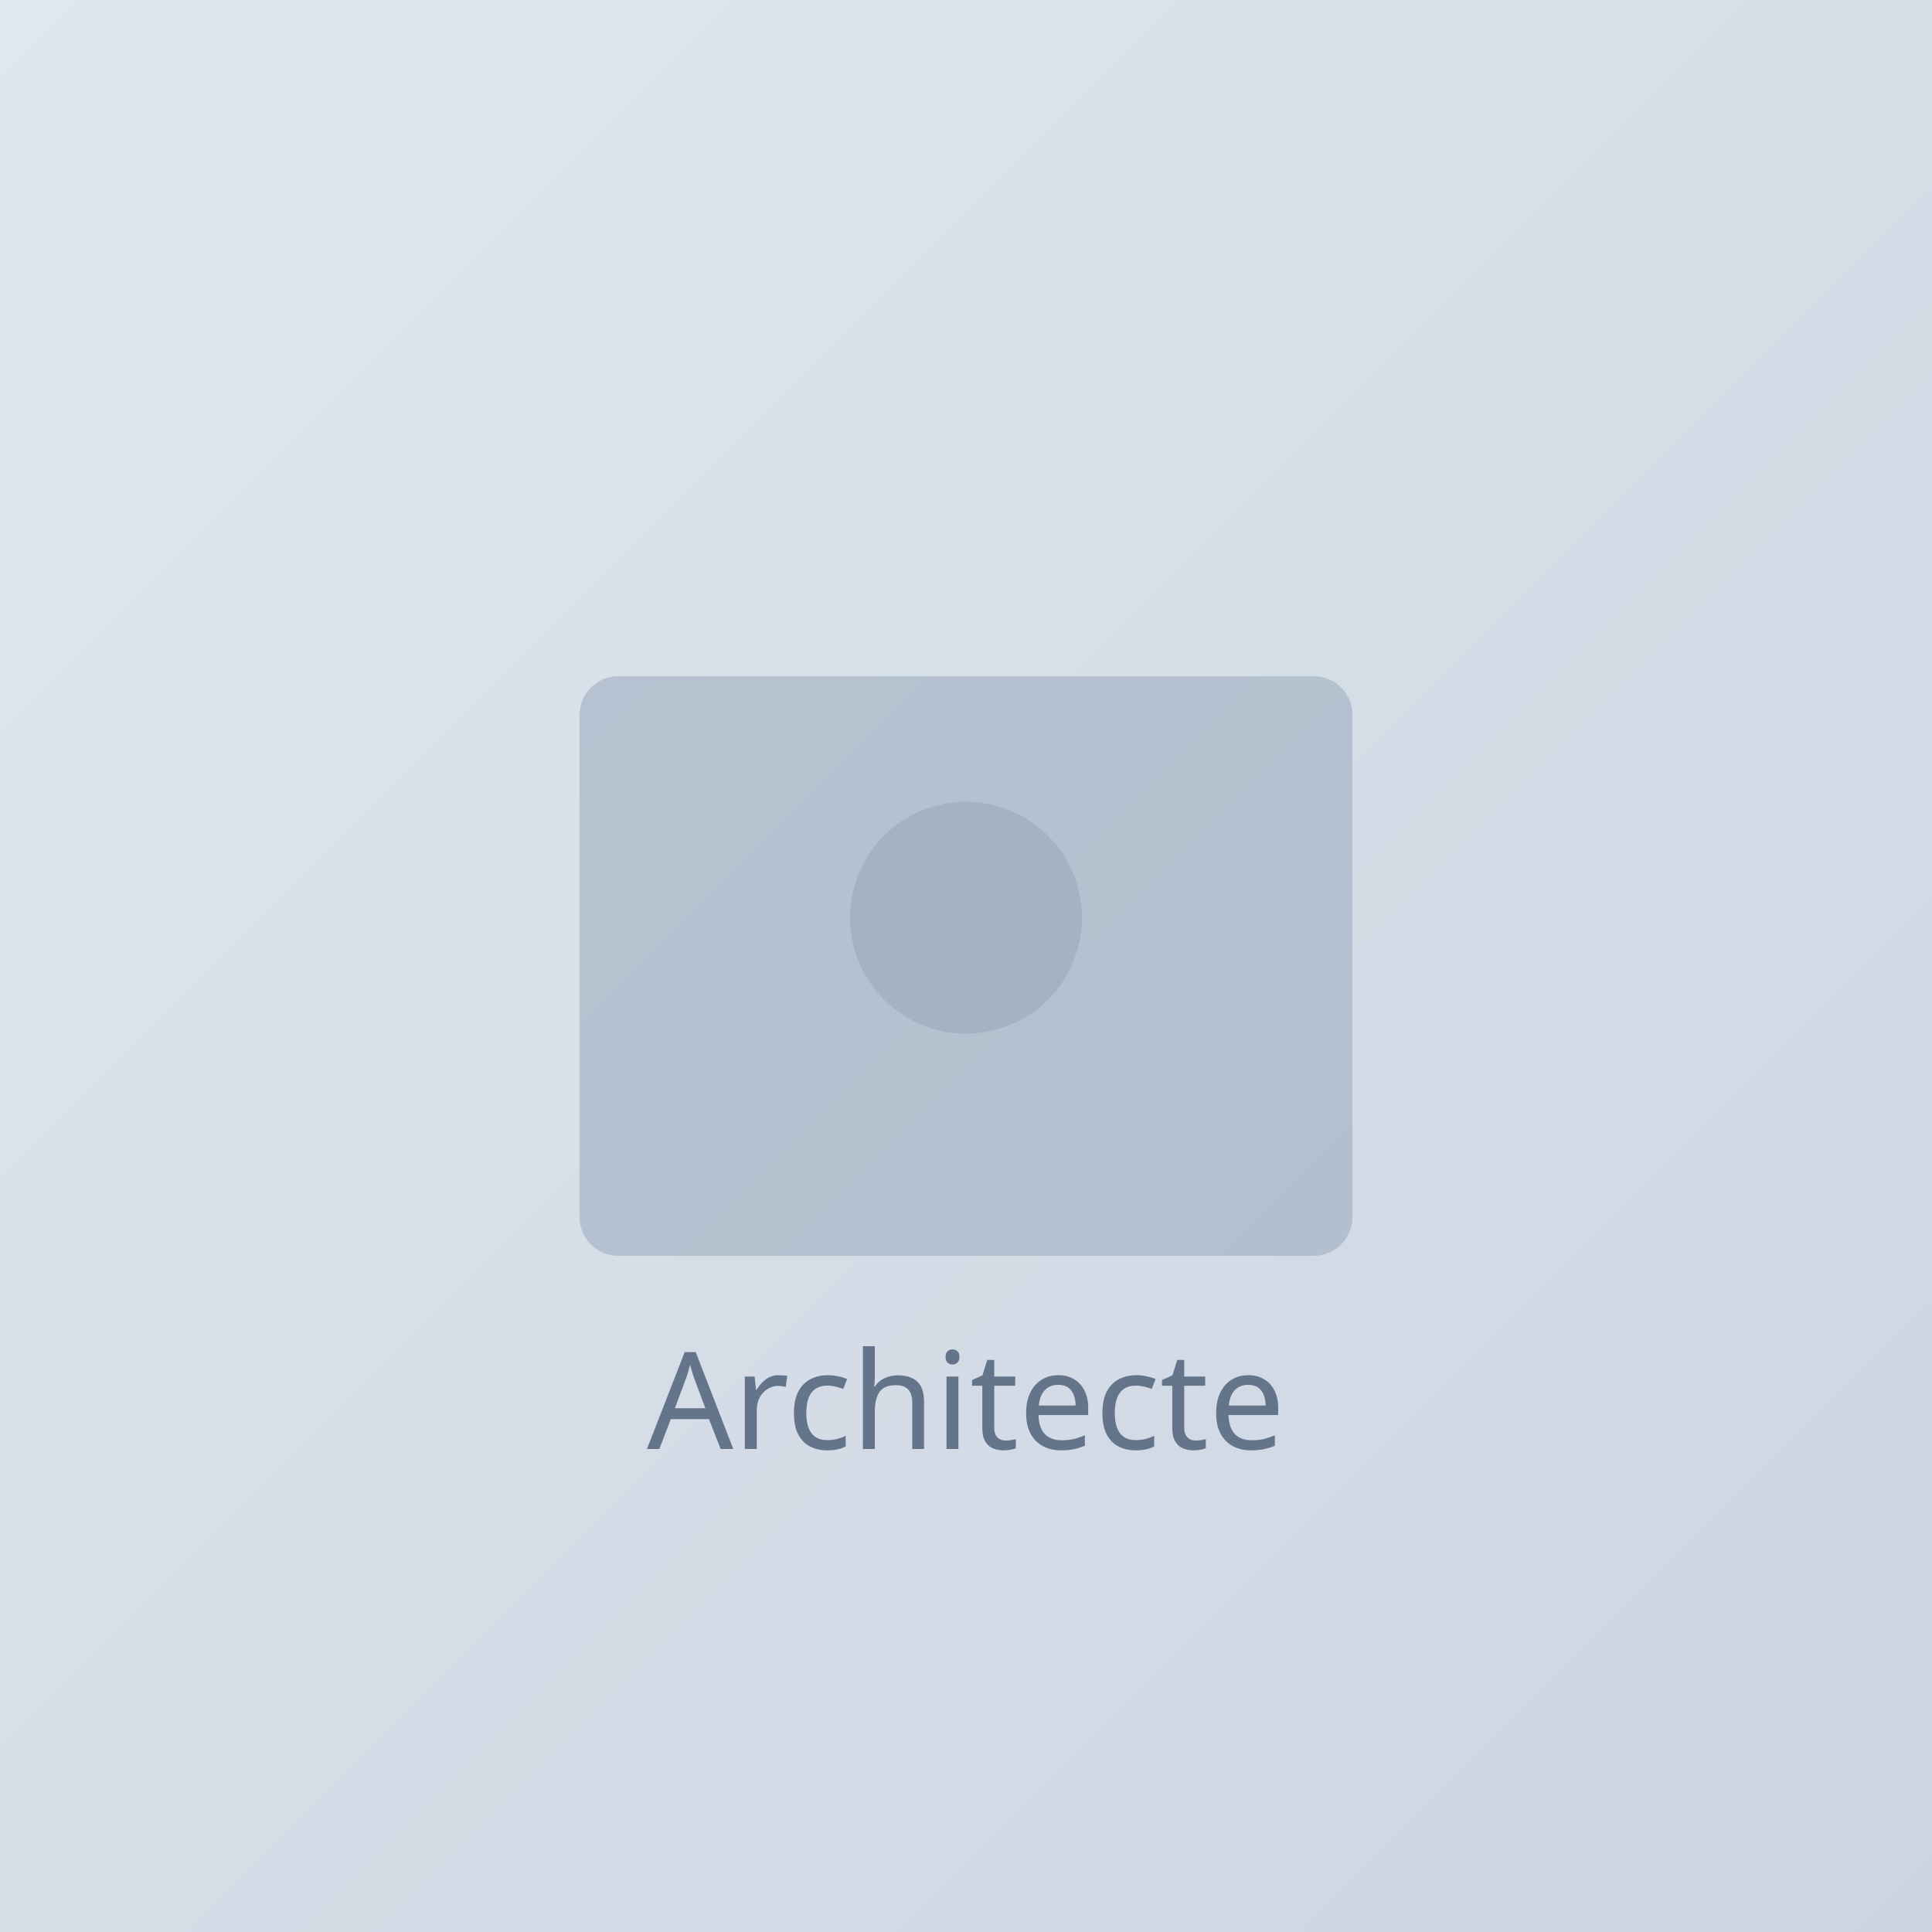
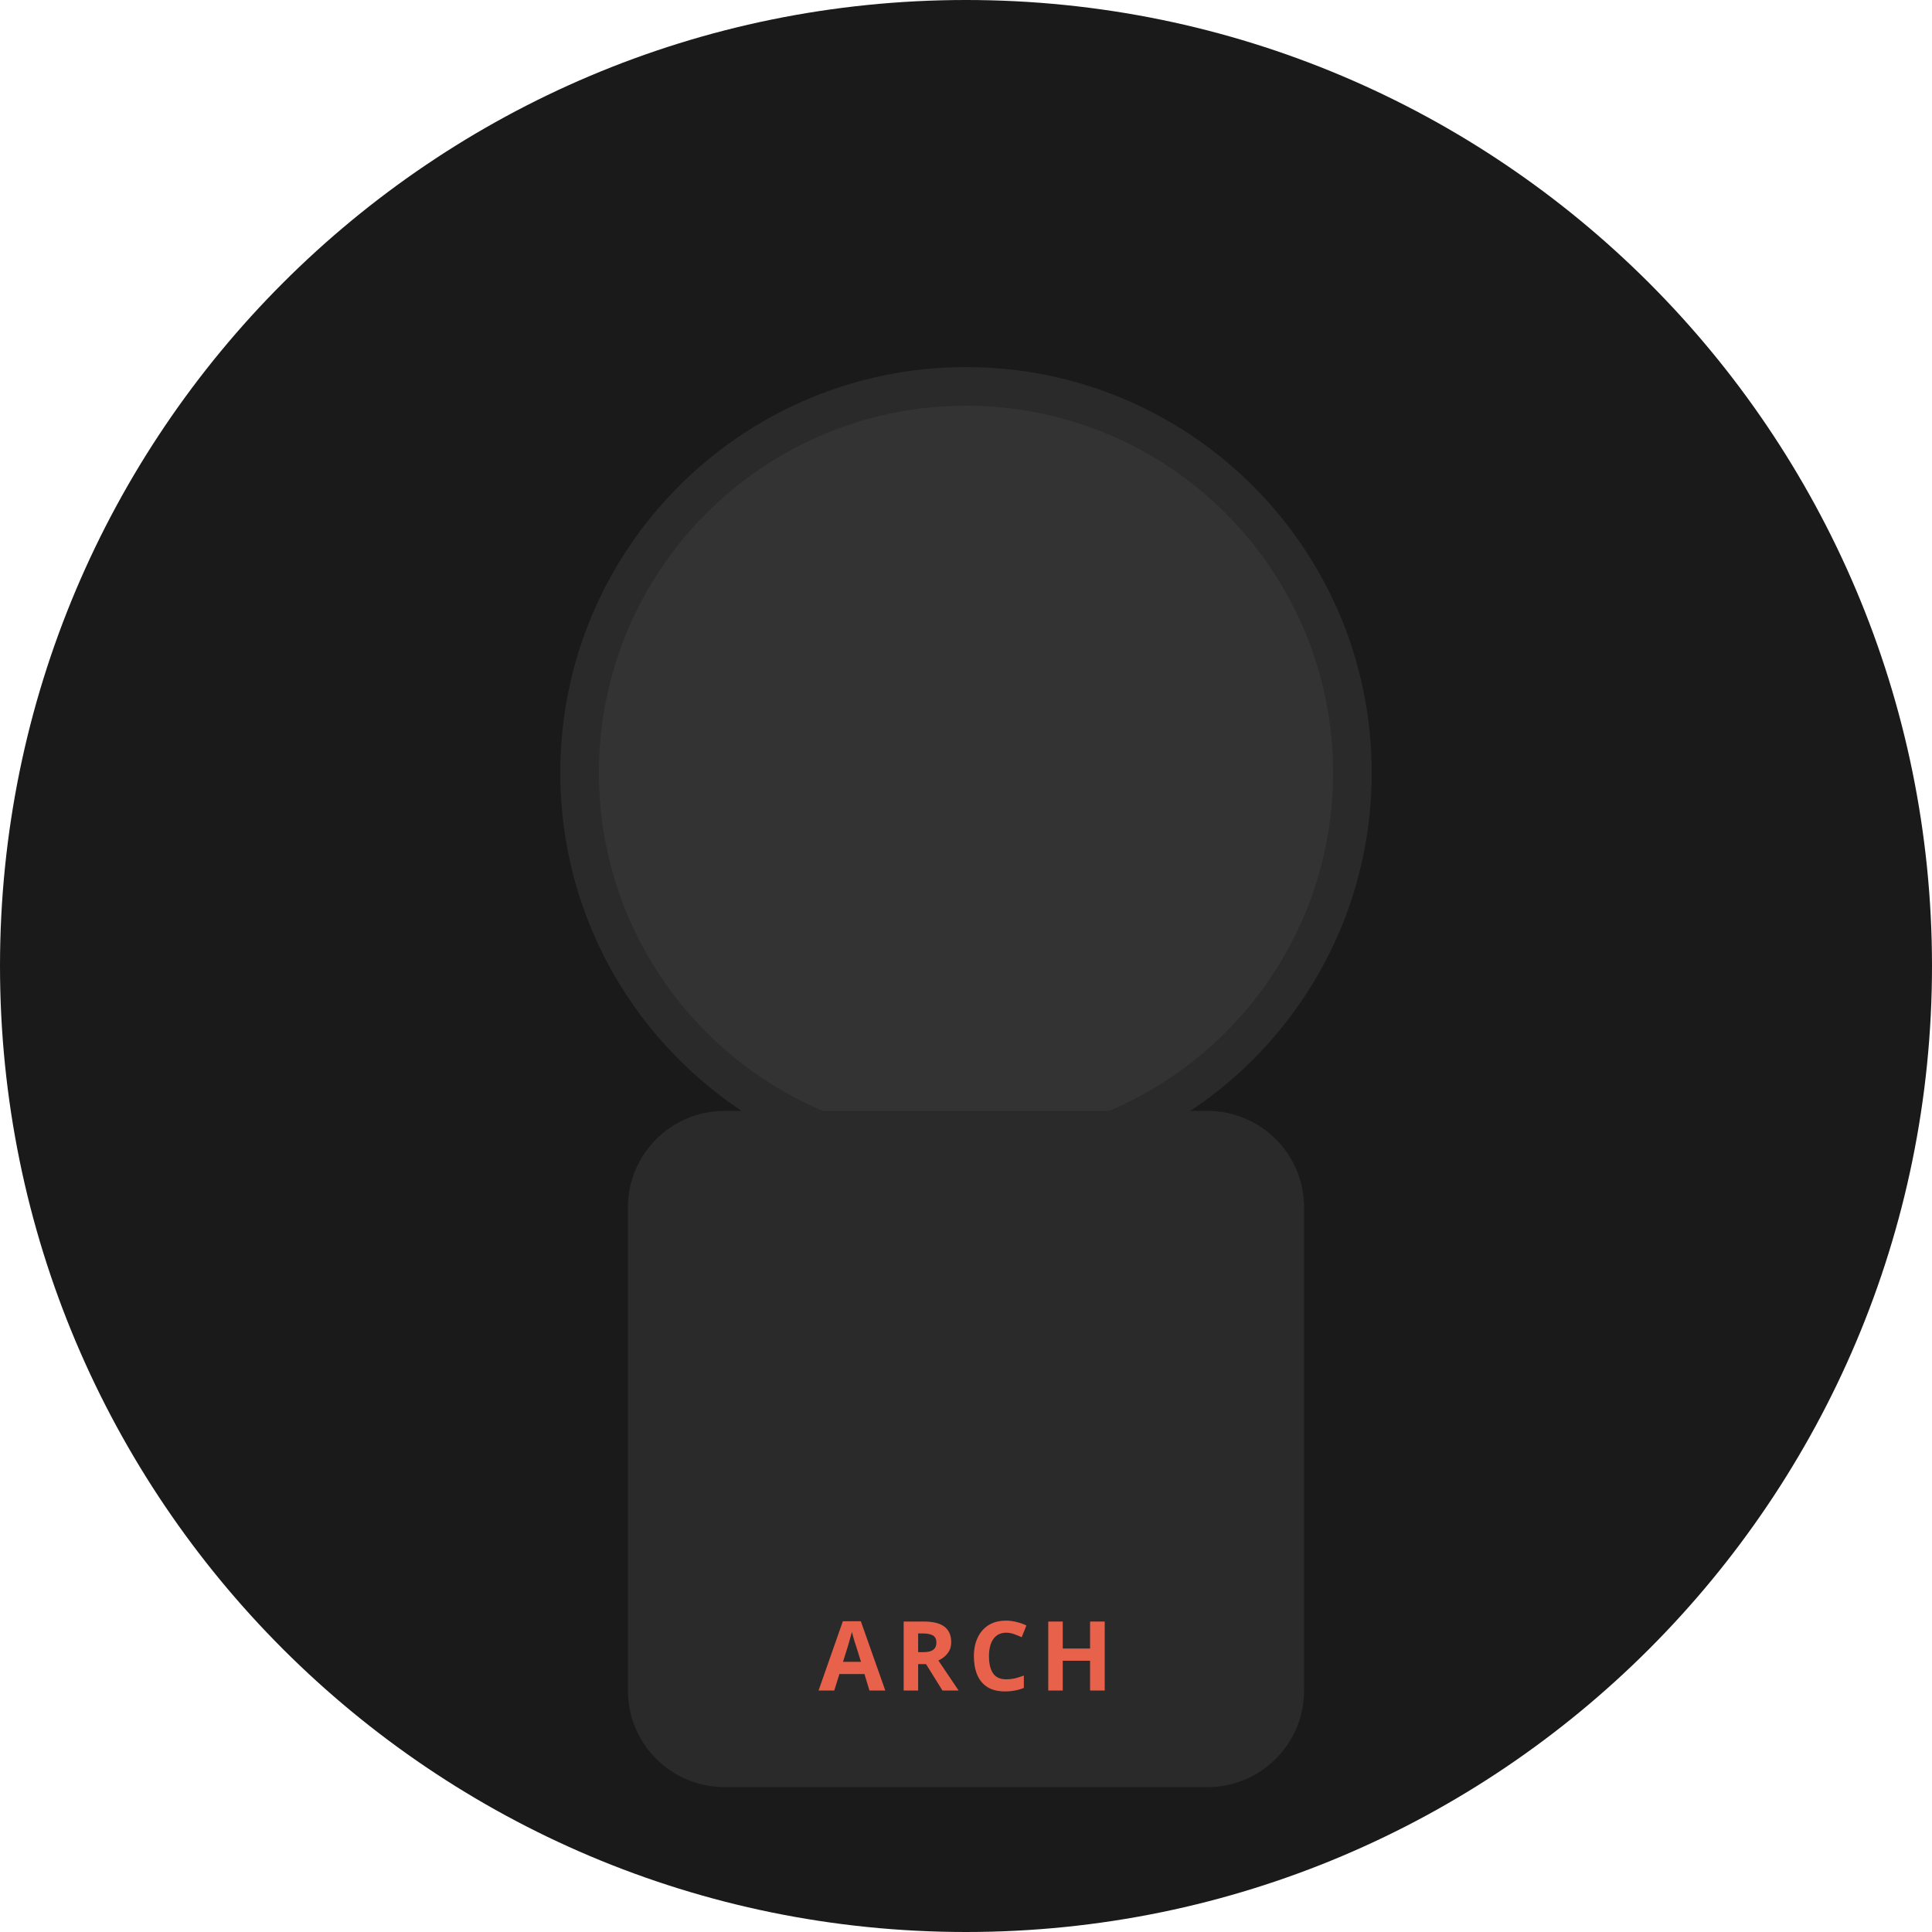
<svg xmlns="http://www.w3.org/2000/svg" width="200" height="200" viewBox="0 0 200 200">
  <defs>
-     <linearGradient id="g" x1="0%" y1="0%" x2="100%" y2="100%">
-       <stop offset="0%" style="stop-color:#e0e7ee" />
-       <stop offset="100%" style="stop-color:#cbd5e1" />
+     <linearGradient id="bg" x1="0%" y1="0%" x2="100%" y2="100%">
+       <stop offset="0%" style="stop-color:#c0402a" />
+       <stop offset="100%" style="stop-color:#8b2d1a" />
    </linearGradient>
  </defs>
-   <rect width="200" height="200" fill="url(#g)" />
-   <g transform="translate(100,100)">
-     <rect x="-40" y="-30" width="80" height="60" rx="4" fill="#94a3b8" opacity="0.5" />
-     <circle cx="0" cy="-5" r="12" fill="#94a3b8" opacity="0.5" />
-     <text text-anchor="middle" y="50" font-family="sans-serif" font-size="14" fill="#64748b">Architecte</text>
-   </g>
+   <rect width="200" height="200" fill="#1a1a1a" rx="100" />
+   <circle cx="100" cy="80" r="42" fill="#2a2a2a" />
+   <circle cx="100" cy="80" r="38" fill="#333" />
+   <rect x="65" y="115" width="70" height="70" rx="10" fill="#2a2a2a" />
+   <text x="100" y="175" text-anchor="middle" fill="#e8614a" font-family="sans-serif" font-size="10" font-weight="600" letter-spacing="1">ARCH</text>
</svg>
